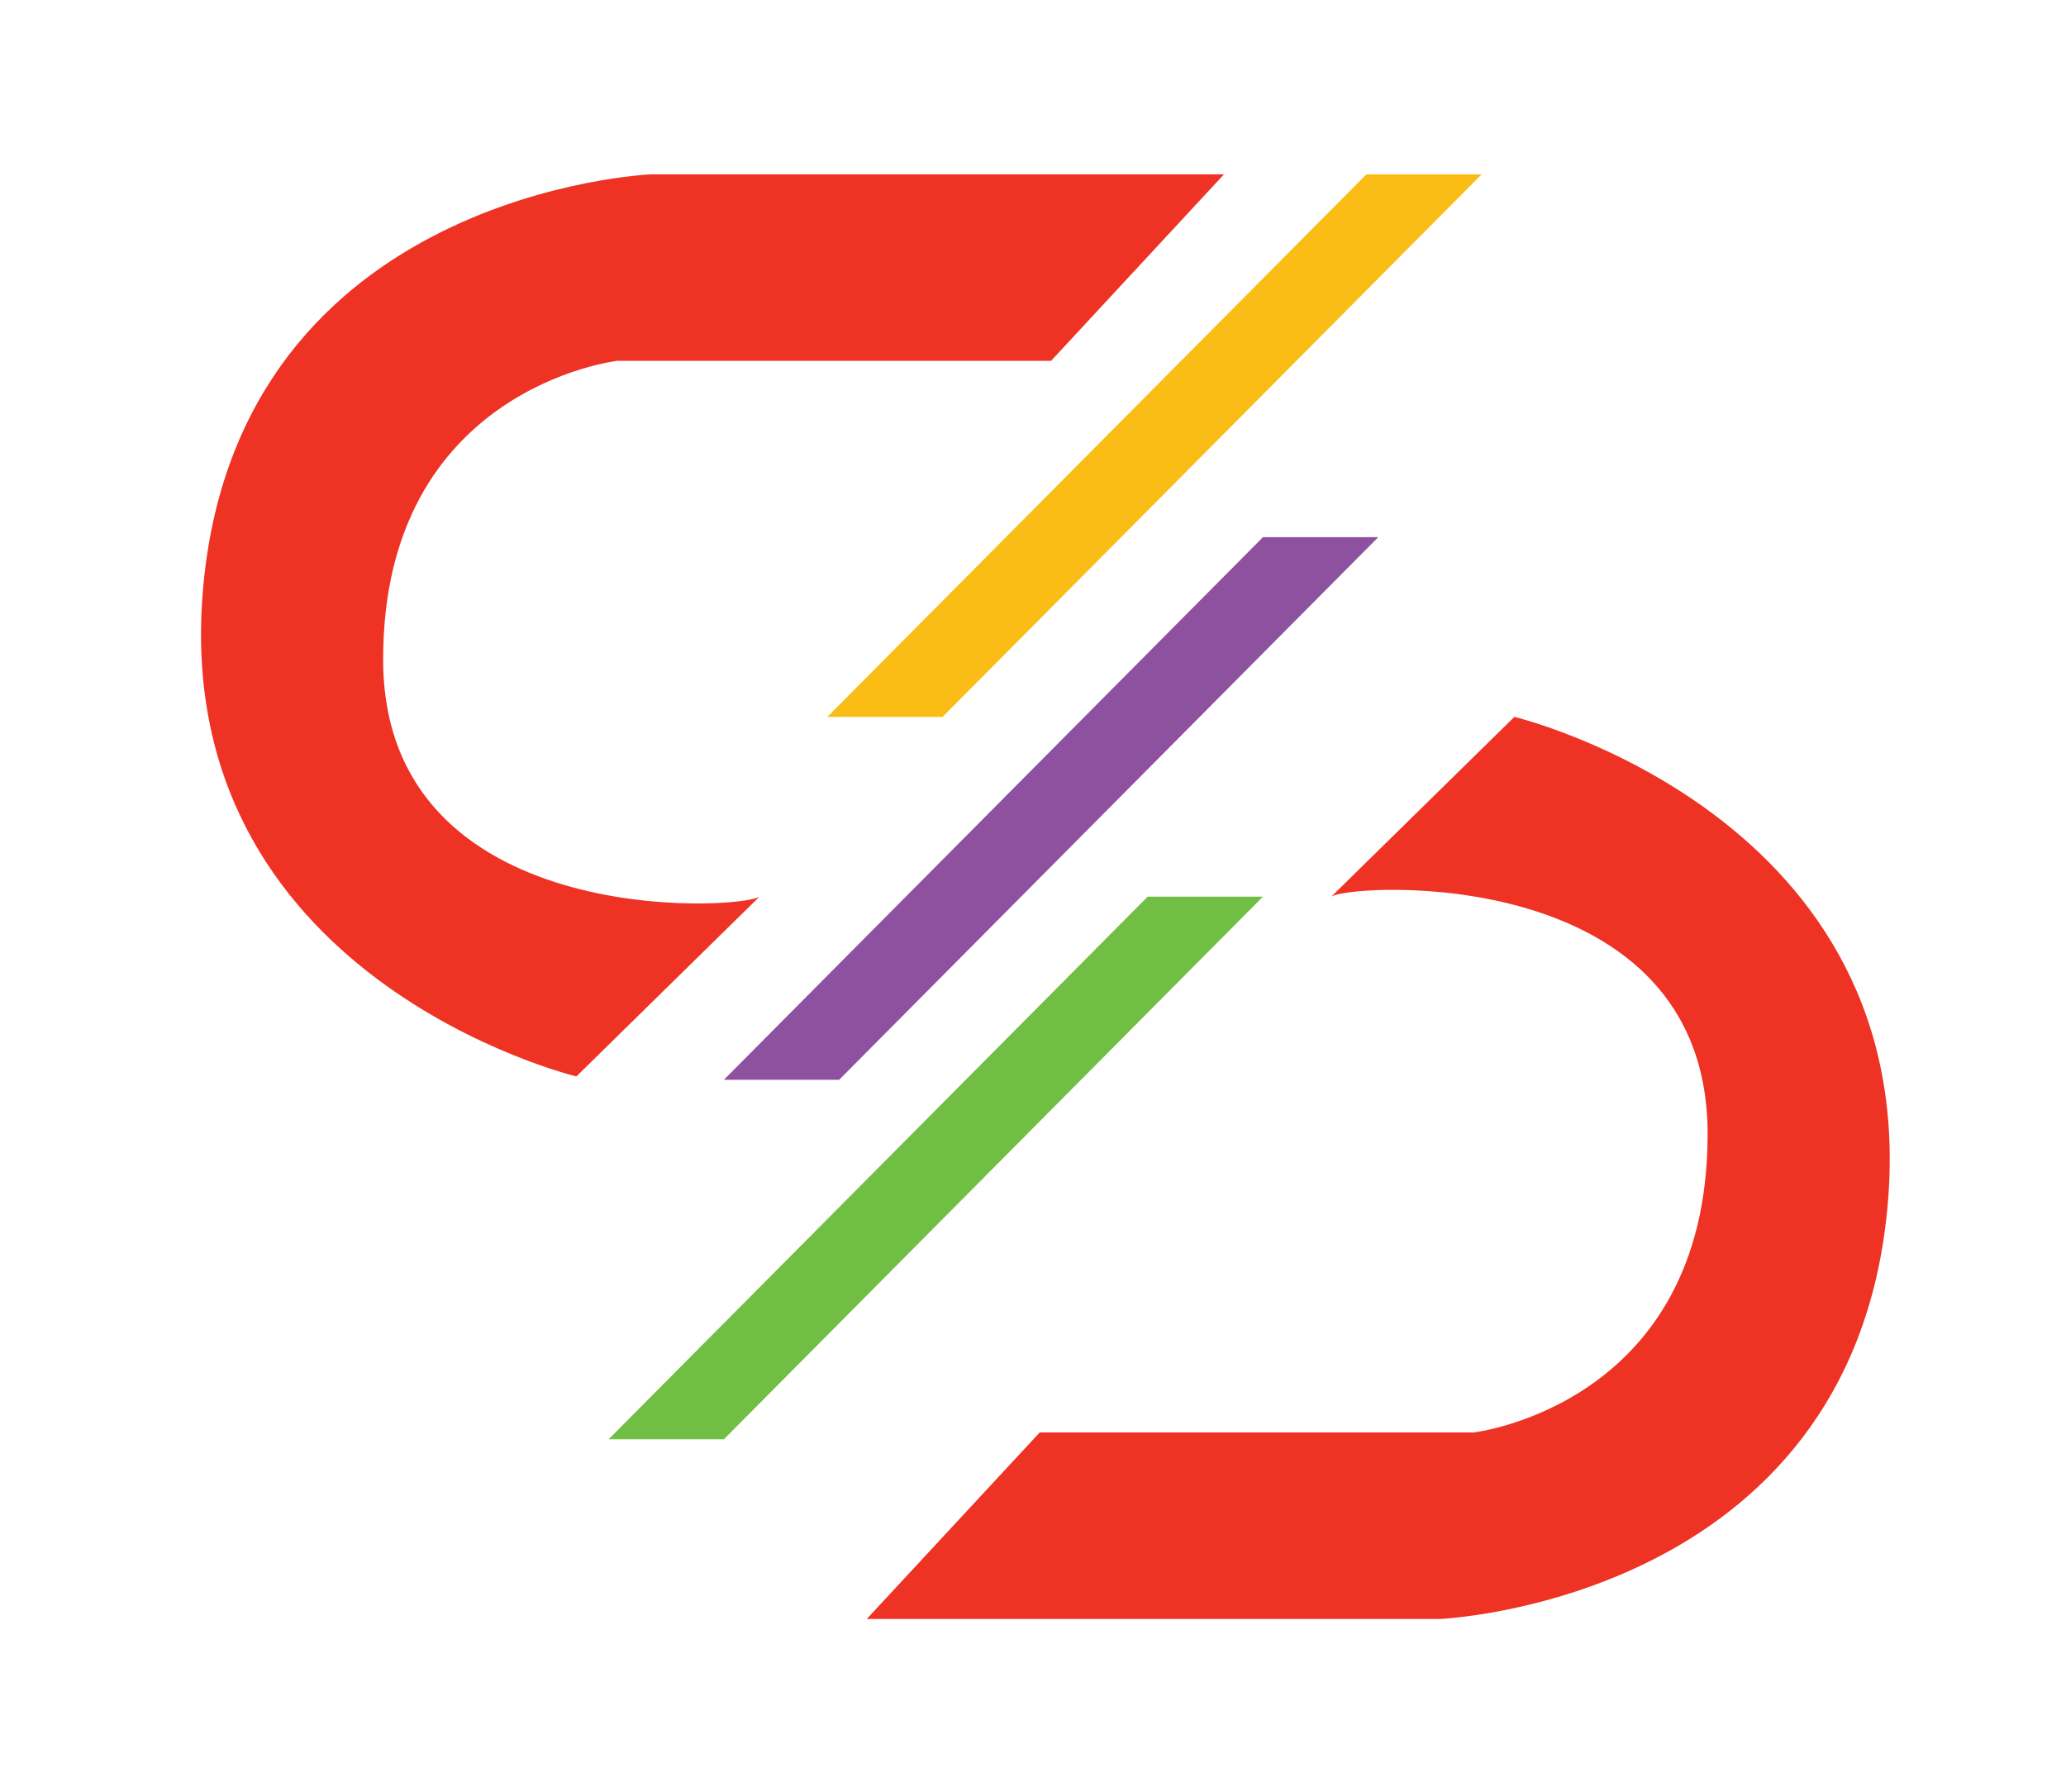
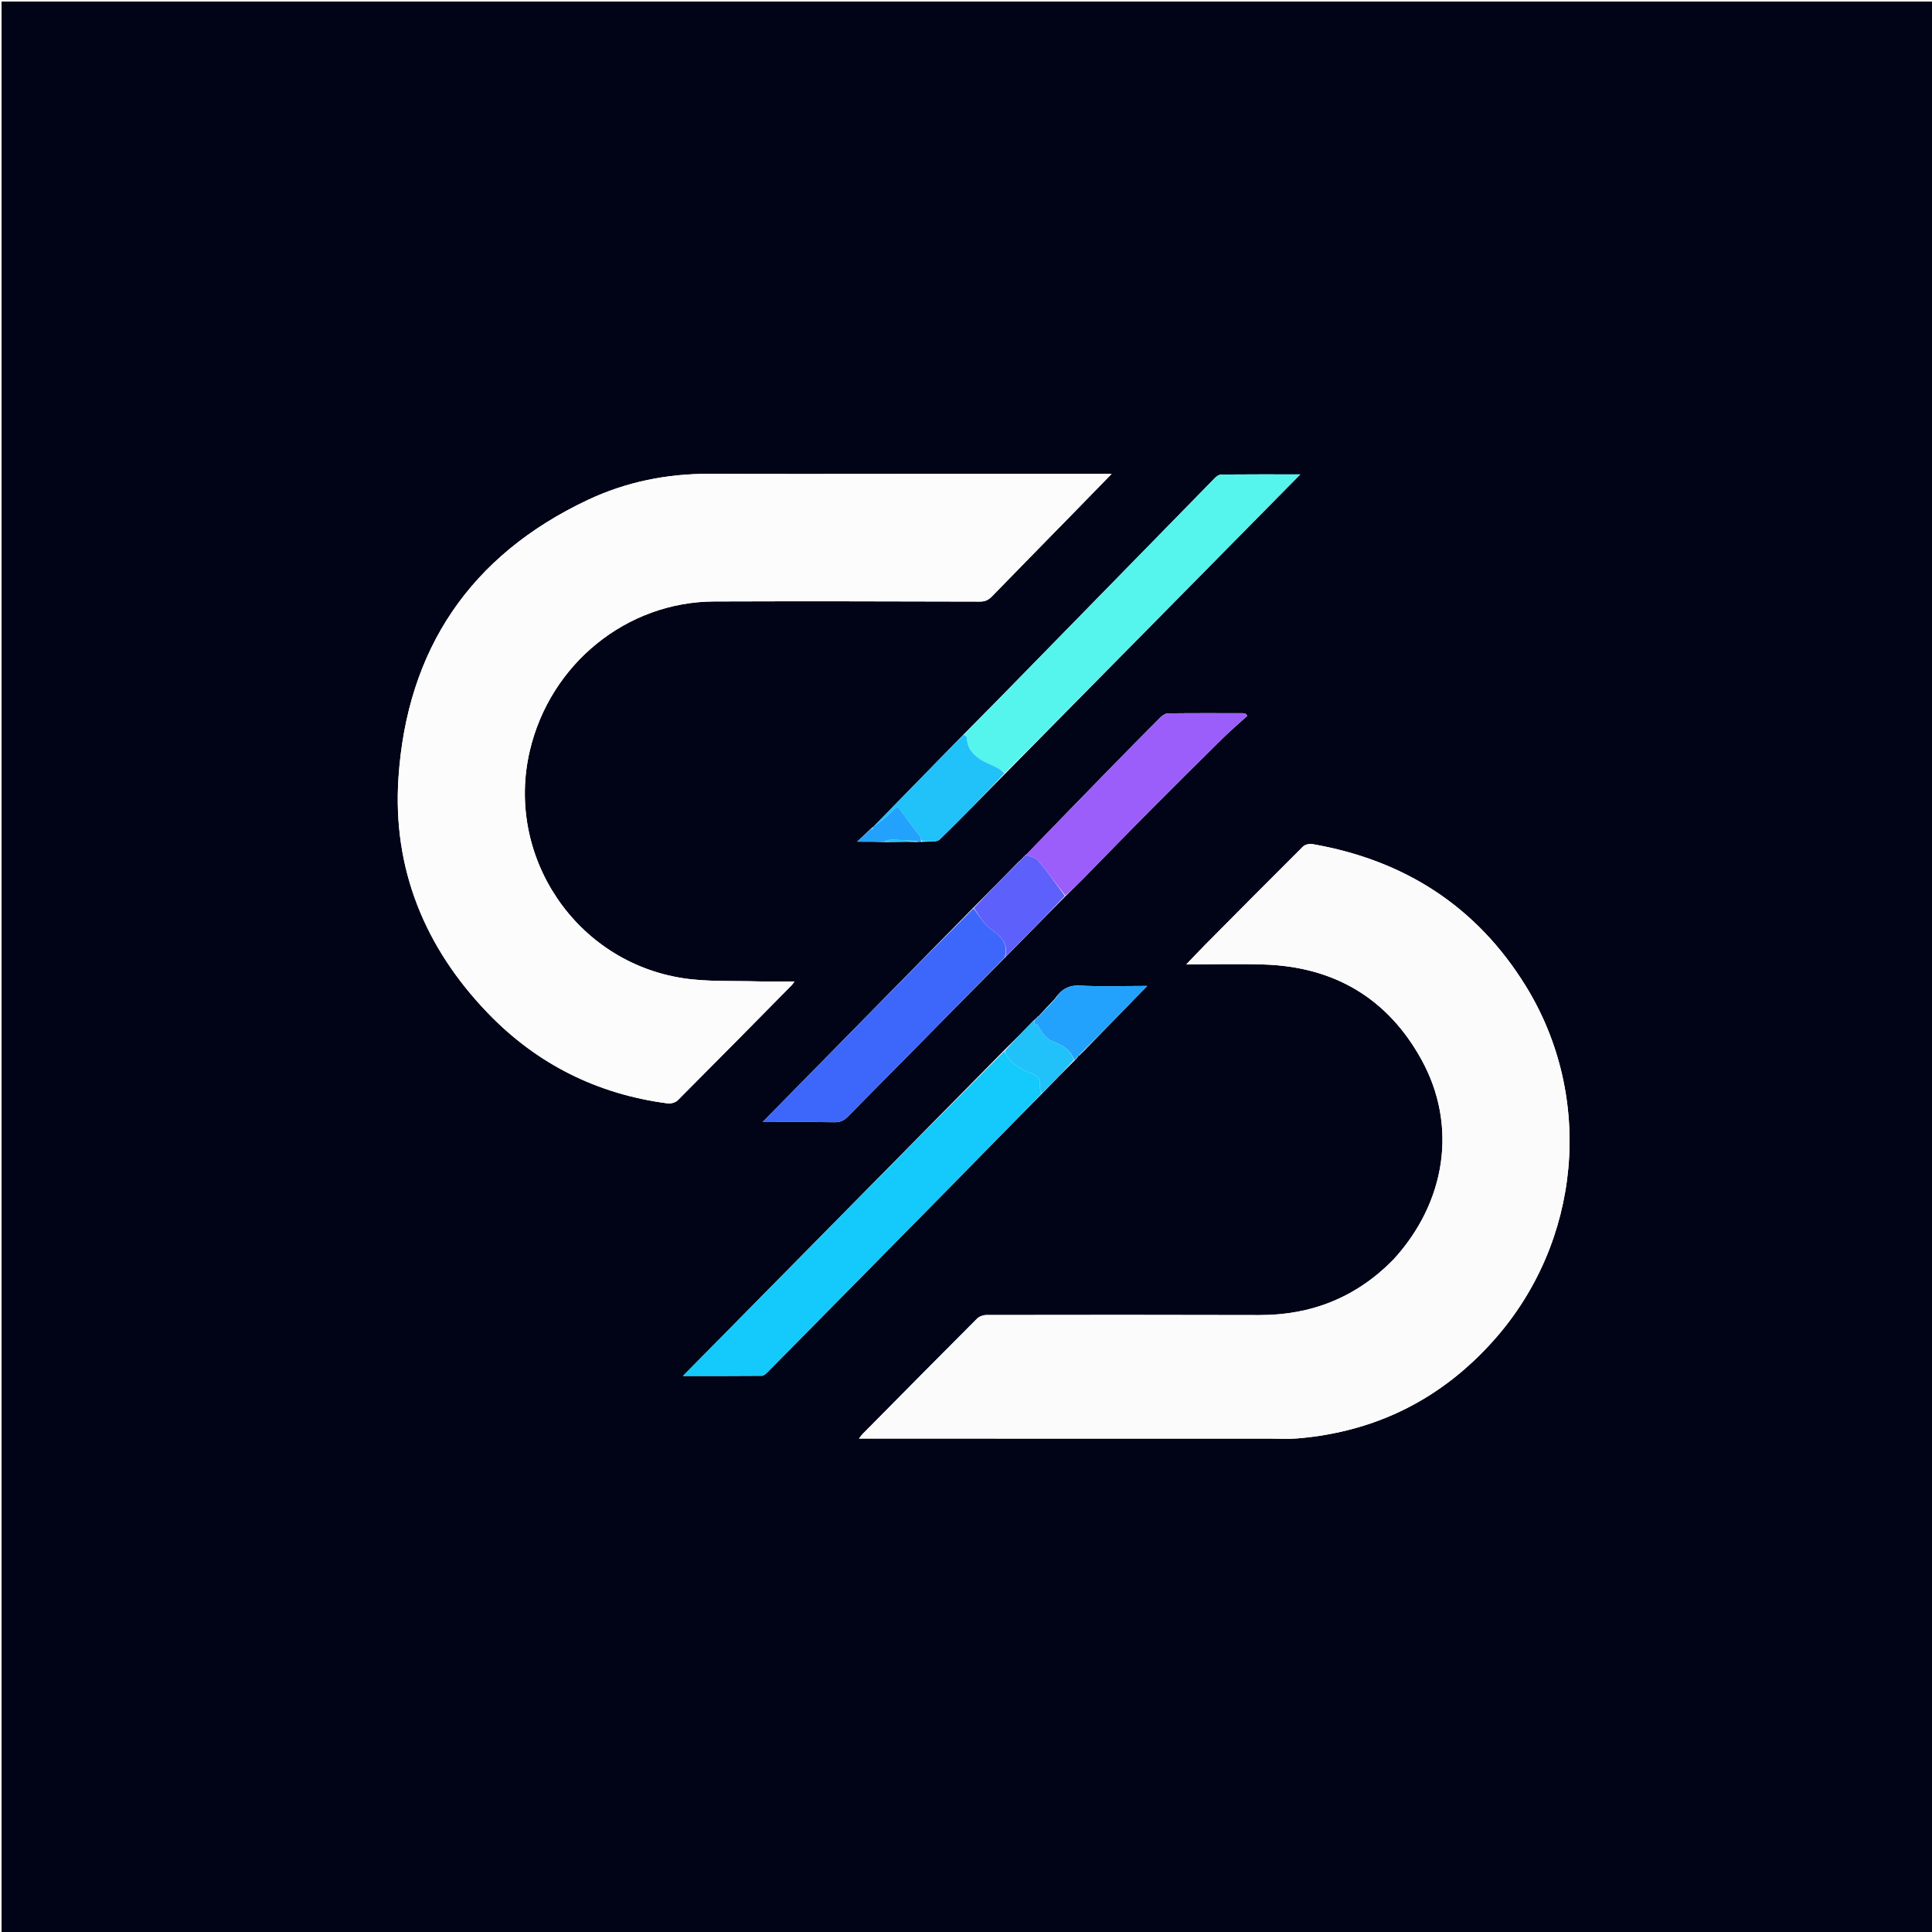
- <svg xmlns="http://www.w3.org/2000/svg" id="Layer_1" data-name="Layer 1" viewBox="0 0 550.67 477.33">
-   <defs>
-     <style>
-       .cls-1 {
-         fill: #ee3224;
-       }
- 
-       .cls-2 {
-         fill: #70bf44;
-       }
- 
-       .cls-3 {
-         fill: #f9bd15;
-       }
- 
-       .cls-4 {
-         fill: #8d51a0;
-       }
-     </style>
-   </defs>
-   <path class="cls-1" d="M326.24,46.46l-46.09,49.7h-115.67s-62.36,7.23-62.36,79.53,94.89,66.87,100.31,63.26l-48.8,47.9s-109.35-26.21-99.41-131.04c9.94-104.83,119.29-109.35,119.29-109.35h152.72Z" />
-   <path class="cls-1" d="M231.03,431.43l46.09-49.7h115.67s62.36-7.23,62.36-79.53c0-72.3-94.89-66.87-100.31-63.26l48.8-47.9s109.35,26.21,99.41,131.04c-9.94,104.83-119.29,109.35-119.29,109.35h-152.72Z" />
-   <polygon class="cls-3" points="394.92 46.46 364.2 46.46 220.51 191.05 251.23 191.05 394.92 46.46" />
-   <polygon class="cls-4" points="367.36 143.15 336.63 143.15 192.95 287.74 223.67 287.74 367.36 143.15" />
-   <polygon class="cls-2" points="336.63 238.94 305.91 238.94 162.22 383.54 192.95 383.54 336.63 238.94" />
+ <svg xmlns="http://www.w3.org/2000/svg" version="1.1" id="Layer_1" x="0px" y="0px" width="1254" viewBox="0 0 1254 1254" enable-background="new 0 0 1254 1254" xml:space="preserve" height="1254">
+   <path fill="#010316" opacity="1" stroke="none" d=" M826,1255   C550.667,1255 275.833,1255 1,1255   C1,837 1,419 1,1   C419,1 837,1 1255,1   C1255,419 1255,837 1255,1255   C1112.167,1255 969.333,1255 826,1255  M664.977,555.977   C664.977,555.977 664.972,555.859 664.429,556.029   C664.242,556.346 664.055,556.663 663.981,556.983   C663.981,556.983 663.978,556.87 663.447,557.048   C663.263,557.362 663.079,557.675 662.99,557.991   C662.99,557.991 662.989,557.896 662.459,558.073   C662.257,558.377 662.054,558.68 661.244,559.235   C651.478,569.177 641.712,579.12 631.425,589.453   C586.243,635.43 541.06,681.408 494.958,728.322   C511.496,728.322 526.631,728.195 541.761,728.412   C545.459,728.465 547.932,727.216 550.43,724.658   C563.815,710.952 577.387,697.428 590.834,683.783   C611.292,663.026 631.701,642.221 652.742,621.11   C665.603,608.024 678.463,594.937 691.865,581.366   C695.387,577.914 698.966,574.517 702.422,571   C716.973,556.192 731.408,541.268 746.037,526.537   C761.755,510.708 777.588,494.992 793.485,479.344   C798.656,474.255 804.188,469.533 809.555,464.644   C809.156,464.116 808.756,463.587 808.357,463.059   C807.767,463.008 807.178,462.912 806.589,462.912   C790.431,462.9 774.273,462.821 758.118,463.013   C756.452,463.032 754.474,464.348 753.201,465.622   C741.663,477.169 730.216,488.806 718.808,500.482   C701.124,518.581 683.491,536.731 665.911,554.914   C665.911,554.914 665.963,554.838 665.415,555.007   C665.229,555.33 665.044,555.652 664.977,555.977  M672.359,660.951   C672.158,661.269 671.956,661.588 671.894,661.887   C671.894,661.887 671.837,661.758 671.224,662.025   C664.774,668.661 658.325,675.296 651.269,682.2   C582.245,752.196 513.221,822.192 443.325,893.072   C461.246,893.072 477.834,893.12 494.42,892.975   C495.642,892.964 497.059,891.769 498.036,890.78   C536.885,851.447 575.72,812.099 614.496,772.695   C635.044,751.815 655.481,730.827 676.567,709.618   C683.505,702.459 690.442,695.301 697.763,688.063   C698.013,687.912 698.129,687.691 698.67,687.101   C699.194,686.456 699.718,685.812 700.142,685.141   C700.142,685.141 700.169,685.241 700.739,684.995   C701.256,684.362 701.772,683.73 702.872,682.811   C716.571,668.75 730.27,654.689 744.643,639.936   C729.238,639.936 715.084,640.463 700.996,639.723   C693.443,639.327 688.824,642.232 684.572,648.403   C680.965,652.211 677.358,656.02 673.878,659.887   C673.878,659.887 673.897,659.748 673.347,659.941   C673.154,660.266 672.96,660.592 672.928,660.927   C672.928,660.927 672.911,660.766 672.359,660.951  M566.301,536.945   C566.21,537.095 566.118,537.246 565.471,537.686   C562.752,540.26 560.033,542.834 556.355,546.315   C563.292,546.315 568.668,546.315 574.944,546.558   C581.62,546.448 588.295,546.338 595.718,546.498   C596.492,546.395 597.266,546.293 598.912,546.429   C602.663,545.983 607.771,546.949 609.944,544.861   C624.364,531.002 638.155,516.488 652.739,501.867   C716.153,437.556 779.568,373.245 843.997,307.905   C825.832,307.905 809.243,307.851 792.655,308.003   C791.275,308.016 789.626,309.143 788.575,310.216   C748.952,350.658 709.384,391.155 669.808,431.644   C655.149,446.642 640.486,461.637 625.204,476.931   C605.725,496.855 586.247,516.78 566.813,536.71   C566.813,536.71 566.784,536.73 566.301,536.945  M597.5,307.583   C551.847,307.587 506.193,307.737 460.541,307.542   C432.909,307.424 406.343,312.786 381.524,324.486   C305.248,360.445 264.11,421.552 258.615,505.082   C254.748,563.863 275.735,615.027 316.528,657.445   C348.42,690.607 387.612,710.221 433.38,716.18   C435.456,716.451 438.43,715.645 439.858,714.215   C464.697,689.34 489.361,664.29 514.05,639.266   C514.554,638.755 514.908,638.097 515.677,637.028   C507.343,637.028 499.696,637.219 492.062,636.989   C475.771,636.497 459.245,637.358 443.241,634.897   C373.587,624.186 327.859,555.705 343.862,487.369   C357.088,430.896 406.644,390.594 463.708,390.384   C521.19,390.173 578.673,390.328 636.156,390.469   C639.516,390.478 641.661,389.361 643.887,387.071   C662.113,368.313 680.449,349.662 698.74,330.966   C706.111,323.433 713.452,315.871 721.527,307.582   C679.784,307.582 639.142,307.582 597.5,307.583  M904.236,817.73   C880.342,842.078 851.28,853.681 817.23,853.577   C758.244,853.397 699.257,853.446 640.27,853.536   C638.215,853.539 635.608,854.449 634.191,855.867   C609.343,880.735 584.638,905.745 559.915,930.737   C559.196,931.464 558.62,932.332 557.51,933.716   C559.959,933.716 561.574,933.716 563.188,933.716   C650.503,933.729 737.818,933.744 825.132,933.753   C830.797,933.753 836.494,934.104 842.121,933.633   C893.144,929.365 935.725,908.009 969.709,869.766   C1026.246,806.146 1034.98,712.404 990.359,640.03   C958.465,588.298 911.512,558.212 851.799,547.873   C849.89,547.543 847.043,548.164 845.742,549.457   C824.356,570.713 803.139,592.14 781.909,613.553   C778.132,617.362 774.467,621.282 769.989,625.943   C787.616,625.943 804.062,625.497 820.477,626.028   C865.955,627.5 900.639,647.887 922.618,687.738   C946.145,730.398 938.717,780.18 904.236,817.73  z" />
+   <path fill="#FCFCFC" opacity="1" stroke="none" d=" M598,307.583   C639.142,307.582 679.784,307.582 721.527,307.582   C713.452,315.871 706.111,323.433 698.74,330.966   C680.449,349.662 662.113,368.313 643.887,387.071   C641.661,389.361 639.516,390.478 636.156,390.469   C578.673,390.328 521.19,390.173 463.708,390.384   C406.644,390.594 357.088,430.896 343.862,487.369   C327.859,555.705 373.587,624.186 443.241,634.897   C459.245,637.358 475.771,636.497 492.062,636.989   C499.696,637.219 507.343,637.028 515.677,637.028   C514.908,638.097 514.554,638.755 514.05,639.266   C489.361,664.29 464.697,689.34 439.858,714.215   C438.43,715.645 435.456,716.451 433.38,716.18   C387.612,710.221 348.42,690.607 316.528,657.445   C275.735,615.027 254.748,563.863 258.615,505.082   C264.11,421.552 305.248,360.445 381.524,324.486   C406.343,312.786 432.909,307.424 460.541,307.542   C506.193,307.737 551.847,307.587 598,307.583  z" />
+   <path fill="#FCFBFC" opacity="1" stroke="none" d=" M904.483,817.476   C938.717,780.18 946.145,730.398 922.618,687.738   C900.639,647.887 865.955,627.5 820.477,626.028   C804.062,625.497 787.616,625.943 769.989,625.943   C774.467,621.282 778.132,617.362 781.909,613.553   C803.139,592.14 824.356,570.713 845.742,549.457   C847.043,548.164 849.89,547.543 851.799,547.873   C911.512,558.212 958.465,588.298 990.359,640.03   C1034.98,712.404 1026.246,806.146 969.709,869.766   C935.725,908.009 893.144,929.365 842.121,933.633   C836.494,934.104 830.797,933.753 825.132,933.753   C737.818,933.744 650.503,933.729 563.188,933.716   C561.574,933.716 559.959,933.716 557.51,933.716   C558.62,932.332 559.196,931.464 559.915,930.737   C584.638,905.745 609.343,880.735 634.191,855.867   C635.608,854.449 638.215,853.539 640.27,853.536   C699.257,853.446 758.244,853.397 817.23,853.577   C851.28,853.681 880.342,842.078 904.483,817.476  z" />
+   <path fill="#14C9FB" opacity="1" stroke="none" d=" M675.968,709.888   C655.481,730.827 635.044,751.815 614.496,772.695   C575.72,812.099 536.885,851.447 498.036,890.78   C497.059,891.769 495.642,892.964 494.42,892.975   C477.834,893.12 461.246,893.072 443.325,893.072   C513.221,822.192 582.245,752.196 651.854,682.295   C652.992,683.726 653.27,685.287 654.147,686.36   C658.273,691.414 663.651,694.746 669.789,696.778   C673.931,698.148 675.452,700.745 674.922,705.04   C674.73,706.59 675.589,708.268 675.968,709.888  z" />
+   <path fill="#55F4EC" opacity="1" stroke="none" d=" M625.825,476.634   C640.486,461.637 655.149,446.642 669.808,431.644   C709.384,391.155 748.952,350.658 788.575,310.216   C789.626,309.143 791.275,308.016 792.655,308.003   C809.243,307.851 825.832,307.905 843.997,307.905   C779.568,373.245 716.153,437.556 652.397,501.636   C650.286,500.277 648.588,499.008 646.73,498.05   C643.471,496.368 639.932,495.166 636.838,493.238   C631.609,489.98 627.705,485.673 627.614,478.929   C627.604,478.156 626.449,477.398 625.825,476.634  z" />
+   <path fill="#3D67FB" opacity="1" stroke="none" d=" M652.131,621.436   C631.701,642.221 611.292,663.026 590.834,683.783   C577.387,697.428 563.815,710.952 550.43,724.658   C547.932,727.216 545.459,728.465 541.761,728.412   C526.631,728.195 511.496,728.322 494.958,728.322   C541.06,681.408 586.243,635.43 631.84,589.561   C635.658,594.095 638.286,599.617 642.641,602.695   C649.511,607.548 654.867,612.158 652.131,621.436  z" />
+   <path fill="#9B5EFA" opacity="1" stroke="none" d=" M665.837,554.859   C683.491,536.731 701.124,518.581 718.808,500.482   C730.216,488.806 741.663,477.169 753.201,465.622   C754.474,464.348 756.452,463.032 758.118,463.013   C774.273,462.821 790.431,462.9 806.589,462.912   C807.178,462.912 807.767,463.008 808.357,463.059   C808.756,463.587 809.156,464.116 809.555,464.644   C804.188,469.533 798.656,474.255 793.485,479.344   C777.588,494.992 761.755,510.708 746.037,526.537   C731.408,541.268 716.973,556.192 702.422,571   C698.966,574.517 695.387,577.914 691.46,581.222   C685.304,573.485 679.779,565.701 673.649,558.426   C671.982,556.448 668.491,556.006 665.837,554.859  z" />
+   <path fill="#21C1FA" opacity="1" stroke="none" d=" M625.514,476.782   C626.449,477.398 627.604,478.156 627.614,478.929   C627.705,485.673 631.609,489.98 636.838,493.238   C639.932,495.166 643.471,496.368 646.73,498.05   C648.588,499.008 650.286,500.277 652.103,501.797   C638.155,516.488 624.364,531.002 609.944,544.861   C607.771,546.949 602.663,545.983 598.456,545.981   C597.718,544.608 597.659,543.52 597.118,542.786   C593.476,537.833 589.55,533.081 586.073,528.019   C582.613,522.98 582.725,522.846 578.299,527.225   C577.123,528.388 576.051,529.678 574.765,530.702   C572.159,532.778 569.44,534.712 566.768,536.704   C586.247,516.78 605.725,496.855 625.514,476.782  z" />
+   <path fill="#5D60FA" opacity="1" stroke="none" d=" M665.874,554.886   C668.491,556.006 671.982,556.448 673.649,558.426   C679.779,565.701 685.304,573.485 691.19,581.464   C678.463,594.937 665.603,608.024 652.437,621.273   C654.867,612.158 649.511,607.548 642.641,602.695   C638.286,599.617 635.658,594.095 632.1,589.366   C641.712,579.12 651.478,569.177 661.79,558.989   C662.554,558.46 662.772,558.178 662.989,557.896   C662.989,557.896 662.99,557.991 663.18,557.864   C663.572,557.448 663.775,557.159 663.978,556.87   C663.978,556.87 663.981,556.983 664.169,556.861   C664.562,556.445 664.767,556.152 664.972,555.859   C664.972,555.859 664.977,555.977 665.166,555.856   C665.558,555.436 665.76,555.137 665.963,554.838   C665.963,554.838 665.911,554.914 665.874,554.886  z" />
+   <path fill="#22A2FC" opacity="1" stroke="none" d=" M698.112,687.4   C698.129,687.691 698.013,687.912 697.224,687.941   C694.584,680.899 689.021,678.114 682.832,675.797   C680.779,675.029 678.886,673.307 677.44,671.584   C675.655,669.456 674.412,666.873 672.935,664.487   C672.336,665.018 671.737,665.548 671.138,666.079   C671.371,664.638 671.604,663.198 671.837,661.758   C671.837,661.758 671.894,661.887 672.097,661.799   C672.503,661.396 672.707,661.081 672.911,660.766   C672.911,660.766 672.928,660.927 673.117,660.818   C673.504,660.389 673.7,660.068 673.897,659.748   C673.897,659.748 673.878,659.887 674.178,659.882   C678.038,655.943 681.599,652.01 685.159,648.076   C688.824,642.232 693.443,639.327 700.996,639.723   C715.084,640.463 729.238,639.936 744.643,639.936   C730.27,654.689 716.571,668.75 702.221,682.971   C701.102,683.834 700.636,684.537 700.169,685.241   C700.169,685.241 700.142,685.141 699.819,685.153   C699.035,685.91 698.573,686.655 698.112,687.4  z" />
+   <path fill="#21C1FA" opacity="1" stroke="none" d=" M671.53,661.892   C671.604,663.198 671.371,664.638 671.138,666.079   C671.737,665.548 672.336,665.018 672.935,664.487   C674.412,666.873 675.655,669.456 677.44,671.584   C678.886,673.307 680.779,675.029 682.832,675.797   C689.021,678.114 694.584,680.899 697.033,687.981   C690.442,695.301 683.505,702.459 676.268,709.753   C675.589,708.268 674.73,706.59 674.922,705.04   C675.452,700.745 673.931,698.148 669.789,696.778   C663.651,694.746 658.273,691.414 654.147,686.36   C653.27,685.287 652.992,683.726 652.157,682.161   C658.325,675.296 664.774,668.661 671.53,661.892  z" />
+   <path fill="#22A2FC" opacity="1" stroke="none" d=" M566.791,536.707   C569.44,534.712 572.159,532.778 574.765,530.702   C576.051,529.678 577.123,528.388 578.299,527.225   C582.725,522.846 582.613,522.98 586.073,528.019   C589.55,533.081 593.476,537.833 597.118,542.786   C597.659,543.52 597.718,544.608 598.021,545.861   C597.266,546.293 596.492,546.395 595.156,546.051   C589.203,545.4 583.811,545.094 578.418,545.061   C576.963,545.052 575.502,545.874 574.044,546.314   C568.668,546.315 563.292,546.315 556.355,546.315   C560.033,542.834 562.752,540.26 565.8,537.763   C566.358,537.93 566.587,538.02 566.815,538.111   C566.805,537.65 566.794,537.19 566.784,536.73   C566.784,536.73 566.813,536.71 566.791,536.707  z" />
+   <path fill="#21C1FA" opacity="1" stroke="none" d=" M574.494,546.436   C575.502,545.874 576.963,545.052 578.418,545.061   C583.811,545.094 589.203,545.4 594.783,545.916   C588.295,546.338 581.62,546.448 574.494,546.436  z" />
+   <path fill="#21C1FA" opacity="1" stroke="none" d=" M684.866,648.239   C681.599,652.01 678.038,655.943 674.114,659.853   C677.358,656.02 680.965,652.211 684.866,648.239  z" />
+   <path fill="#21C1FA" opacity="1" stroke="none" d=" M700.454,685.118   C700.636,684.537 701.102,683.834 701.929,683.114   C701.772,683.73 701.256,684.362 700.454,685.118  z" />
+   <path fill="#21C1FA" opacity="1" stroke="none" d=" M698.391,687.251   C698.573,686.655 699.035,685.91 699.869,685.166   C699.718,685.812 699.194,686.456 698.391,687.251  z" />
+   <path fill="#21C1FA" opacity="1" stroke="none" d=" M566.542,536.837   C566.794,537.19 566.805,537.65 566.815,538.111   C566.587,538.02 566.358,537.93 566.078,537.618   C566.118,537.246 566.21,537.095 566.542,536.837  z" />
+   <path fill="#9B5EFA" opacity="1" stroke="none" d=" M662.724,557.985   C662.772,558.178 662.554,558.46 662.094,558.863   C662.054,558.68 662.257,558.377 662.724,557.985  z" />
+   <path fill="#21C1FA" opacity="1" stroke="none" d=" M673.622,659.844   C673.7,660.068 673.504,660.389 673.037,660.813   C672.96,660.592 673.154,660.266 673.622,659.844  z" />
+   <path fill="#21C1FA" opacity="1" stroke="none" d=" M672.635,660.858   C672.707,661.081 672.503,661.396 672.027,661.809   C671.956,661.588 672.158,661.269 672.635,660.858  z" />
+   <path fill="#9B5EFA" opacity="1" stroke="none" d=" M663.712,556.959   C663.775,557.159 663.572,557.448 663.132,557.863   C663.079,557.675 663.263,557.362 663.712,556.959  z" />
+   <path fill="#9B5EFA" opacity="1" stroke="none" d=" M664.701,555.944   C664.767,556.152 664.562,556.445 664.113,556.859   C664.055,556.663 664.242,556.346 664.701,555.944  z" />
+   <path fill="#9B5EFA" opacity="1" stroke="none" d=" M665.689,554.922   C665.76,555.137 665.558,555.436 665.107,555.855   C665.044,555.652 665.229,555.33 665.689,554.922  z" />
</svg>
